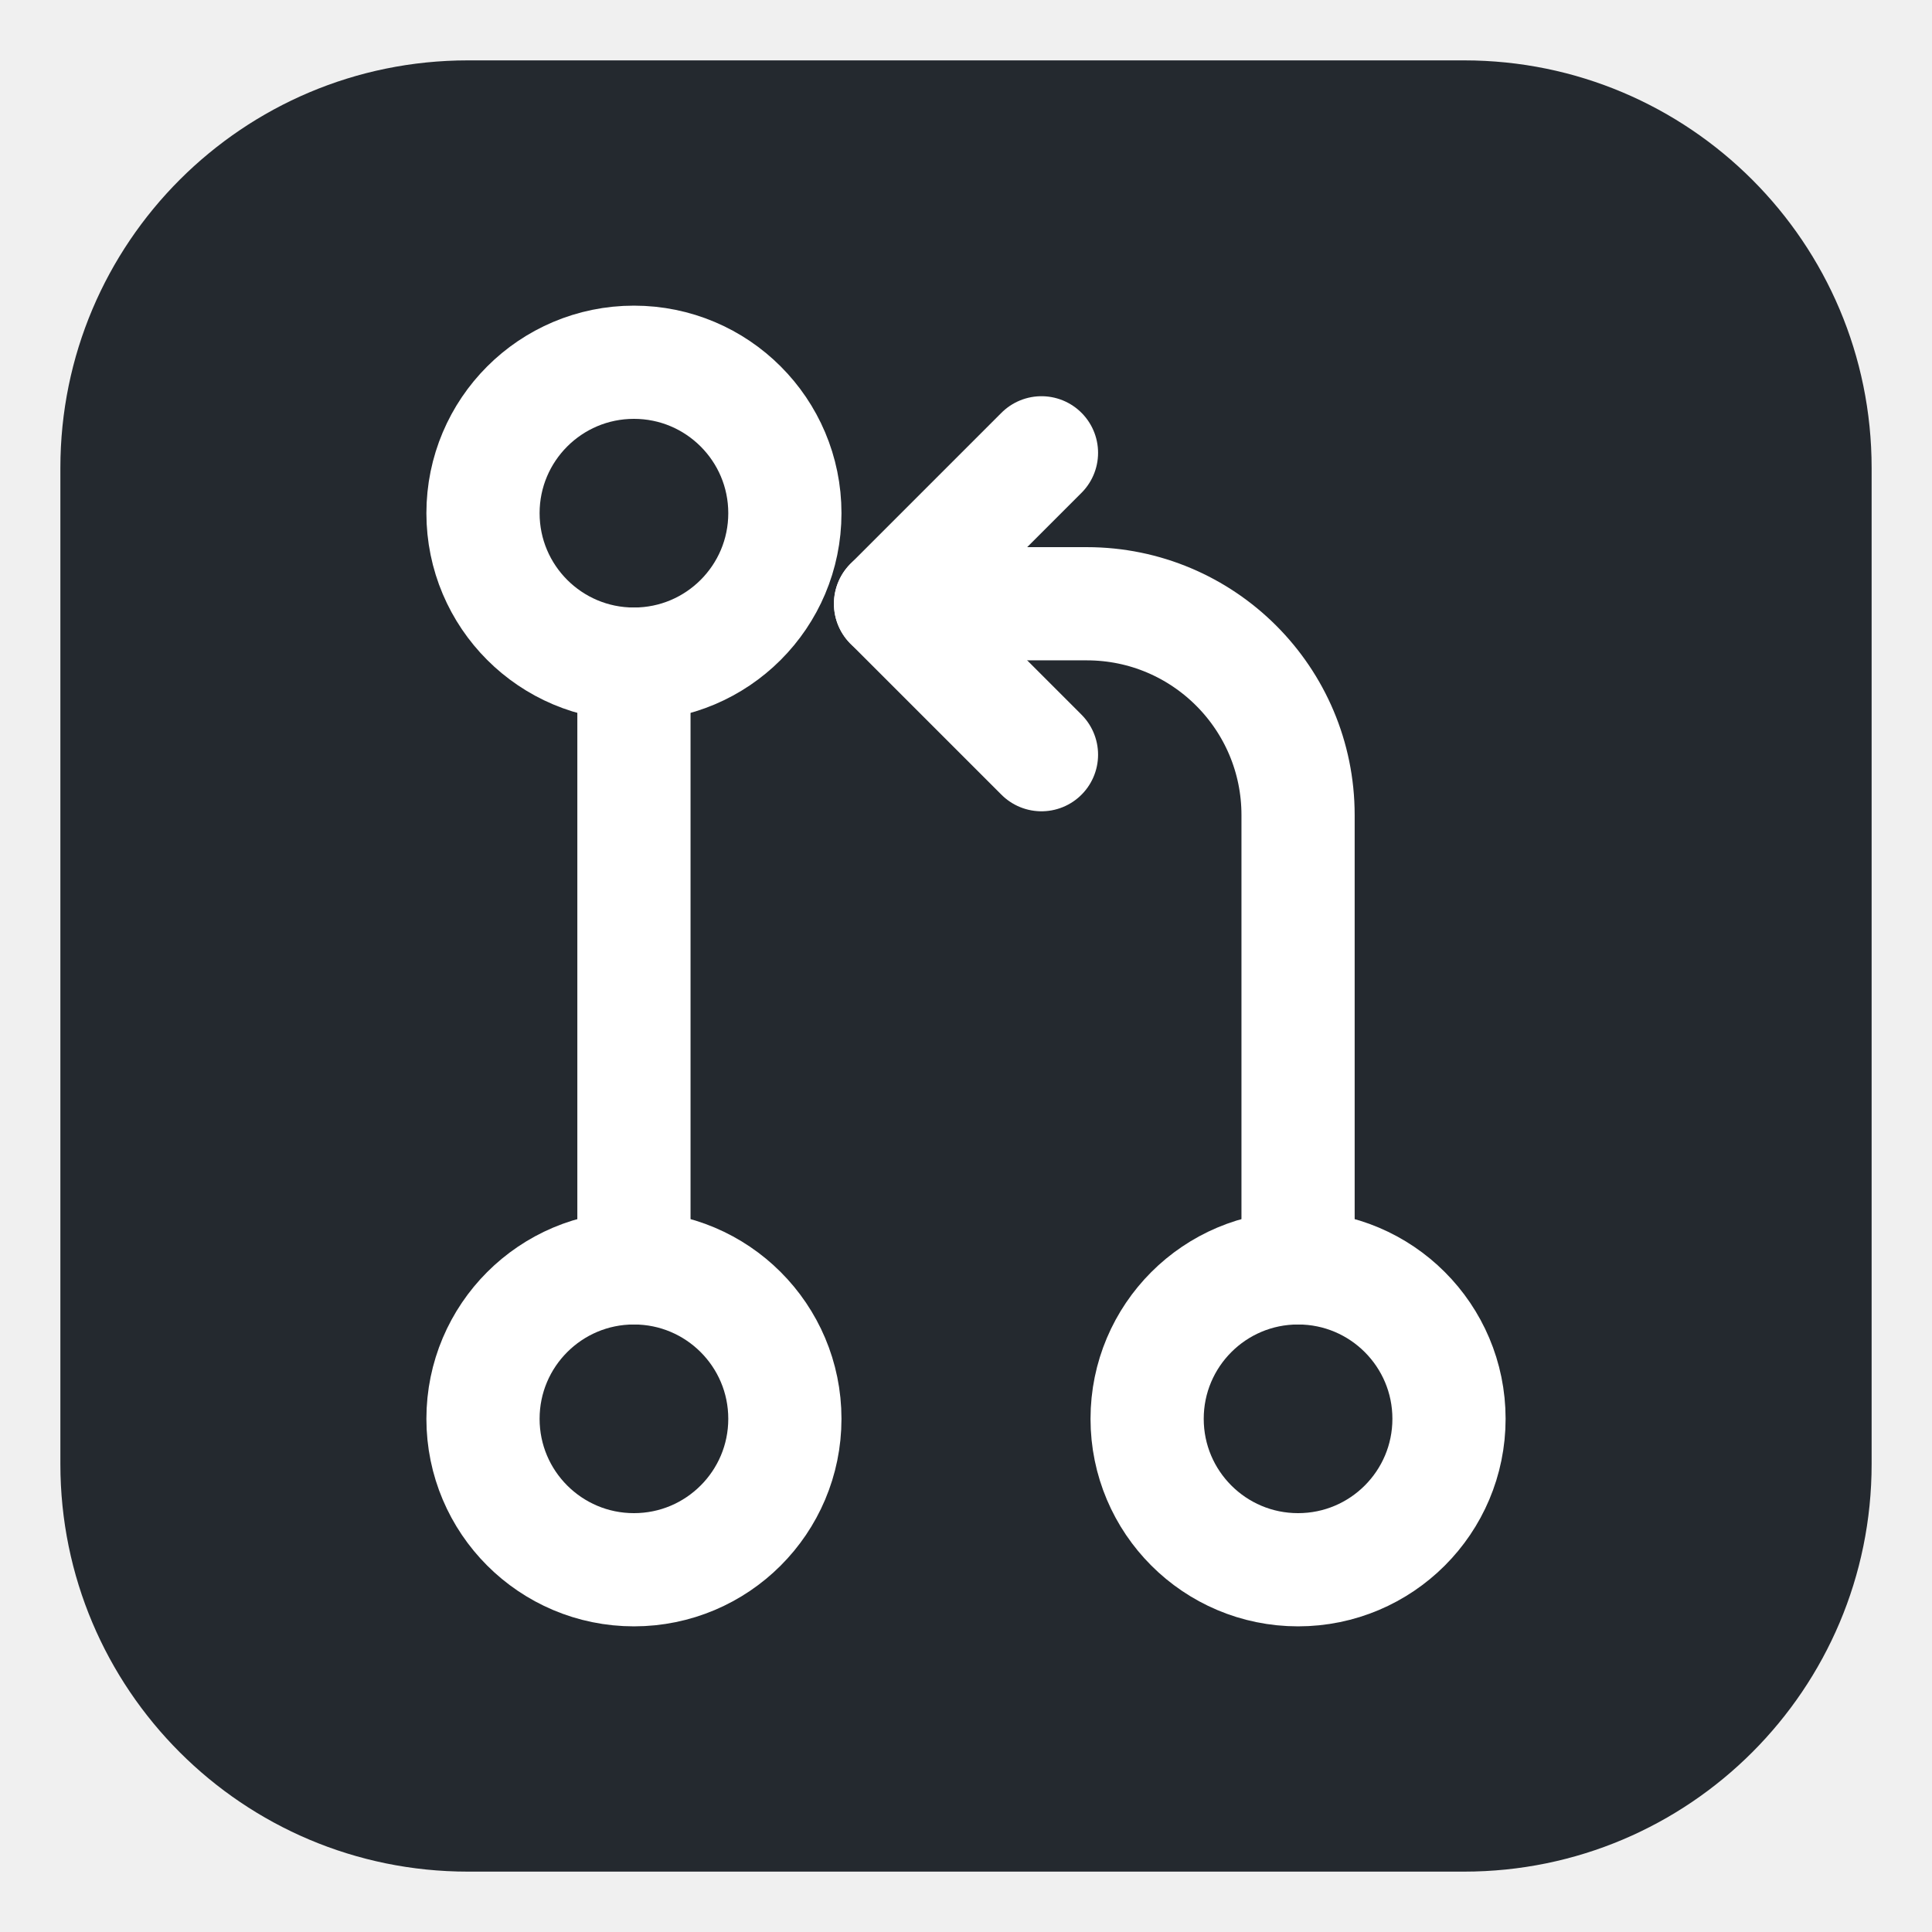
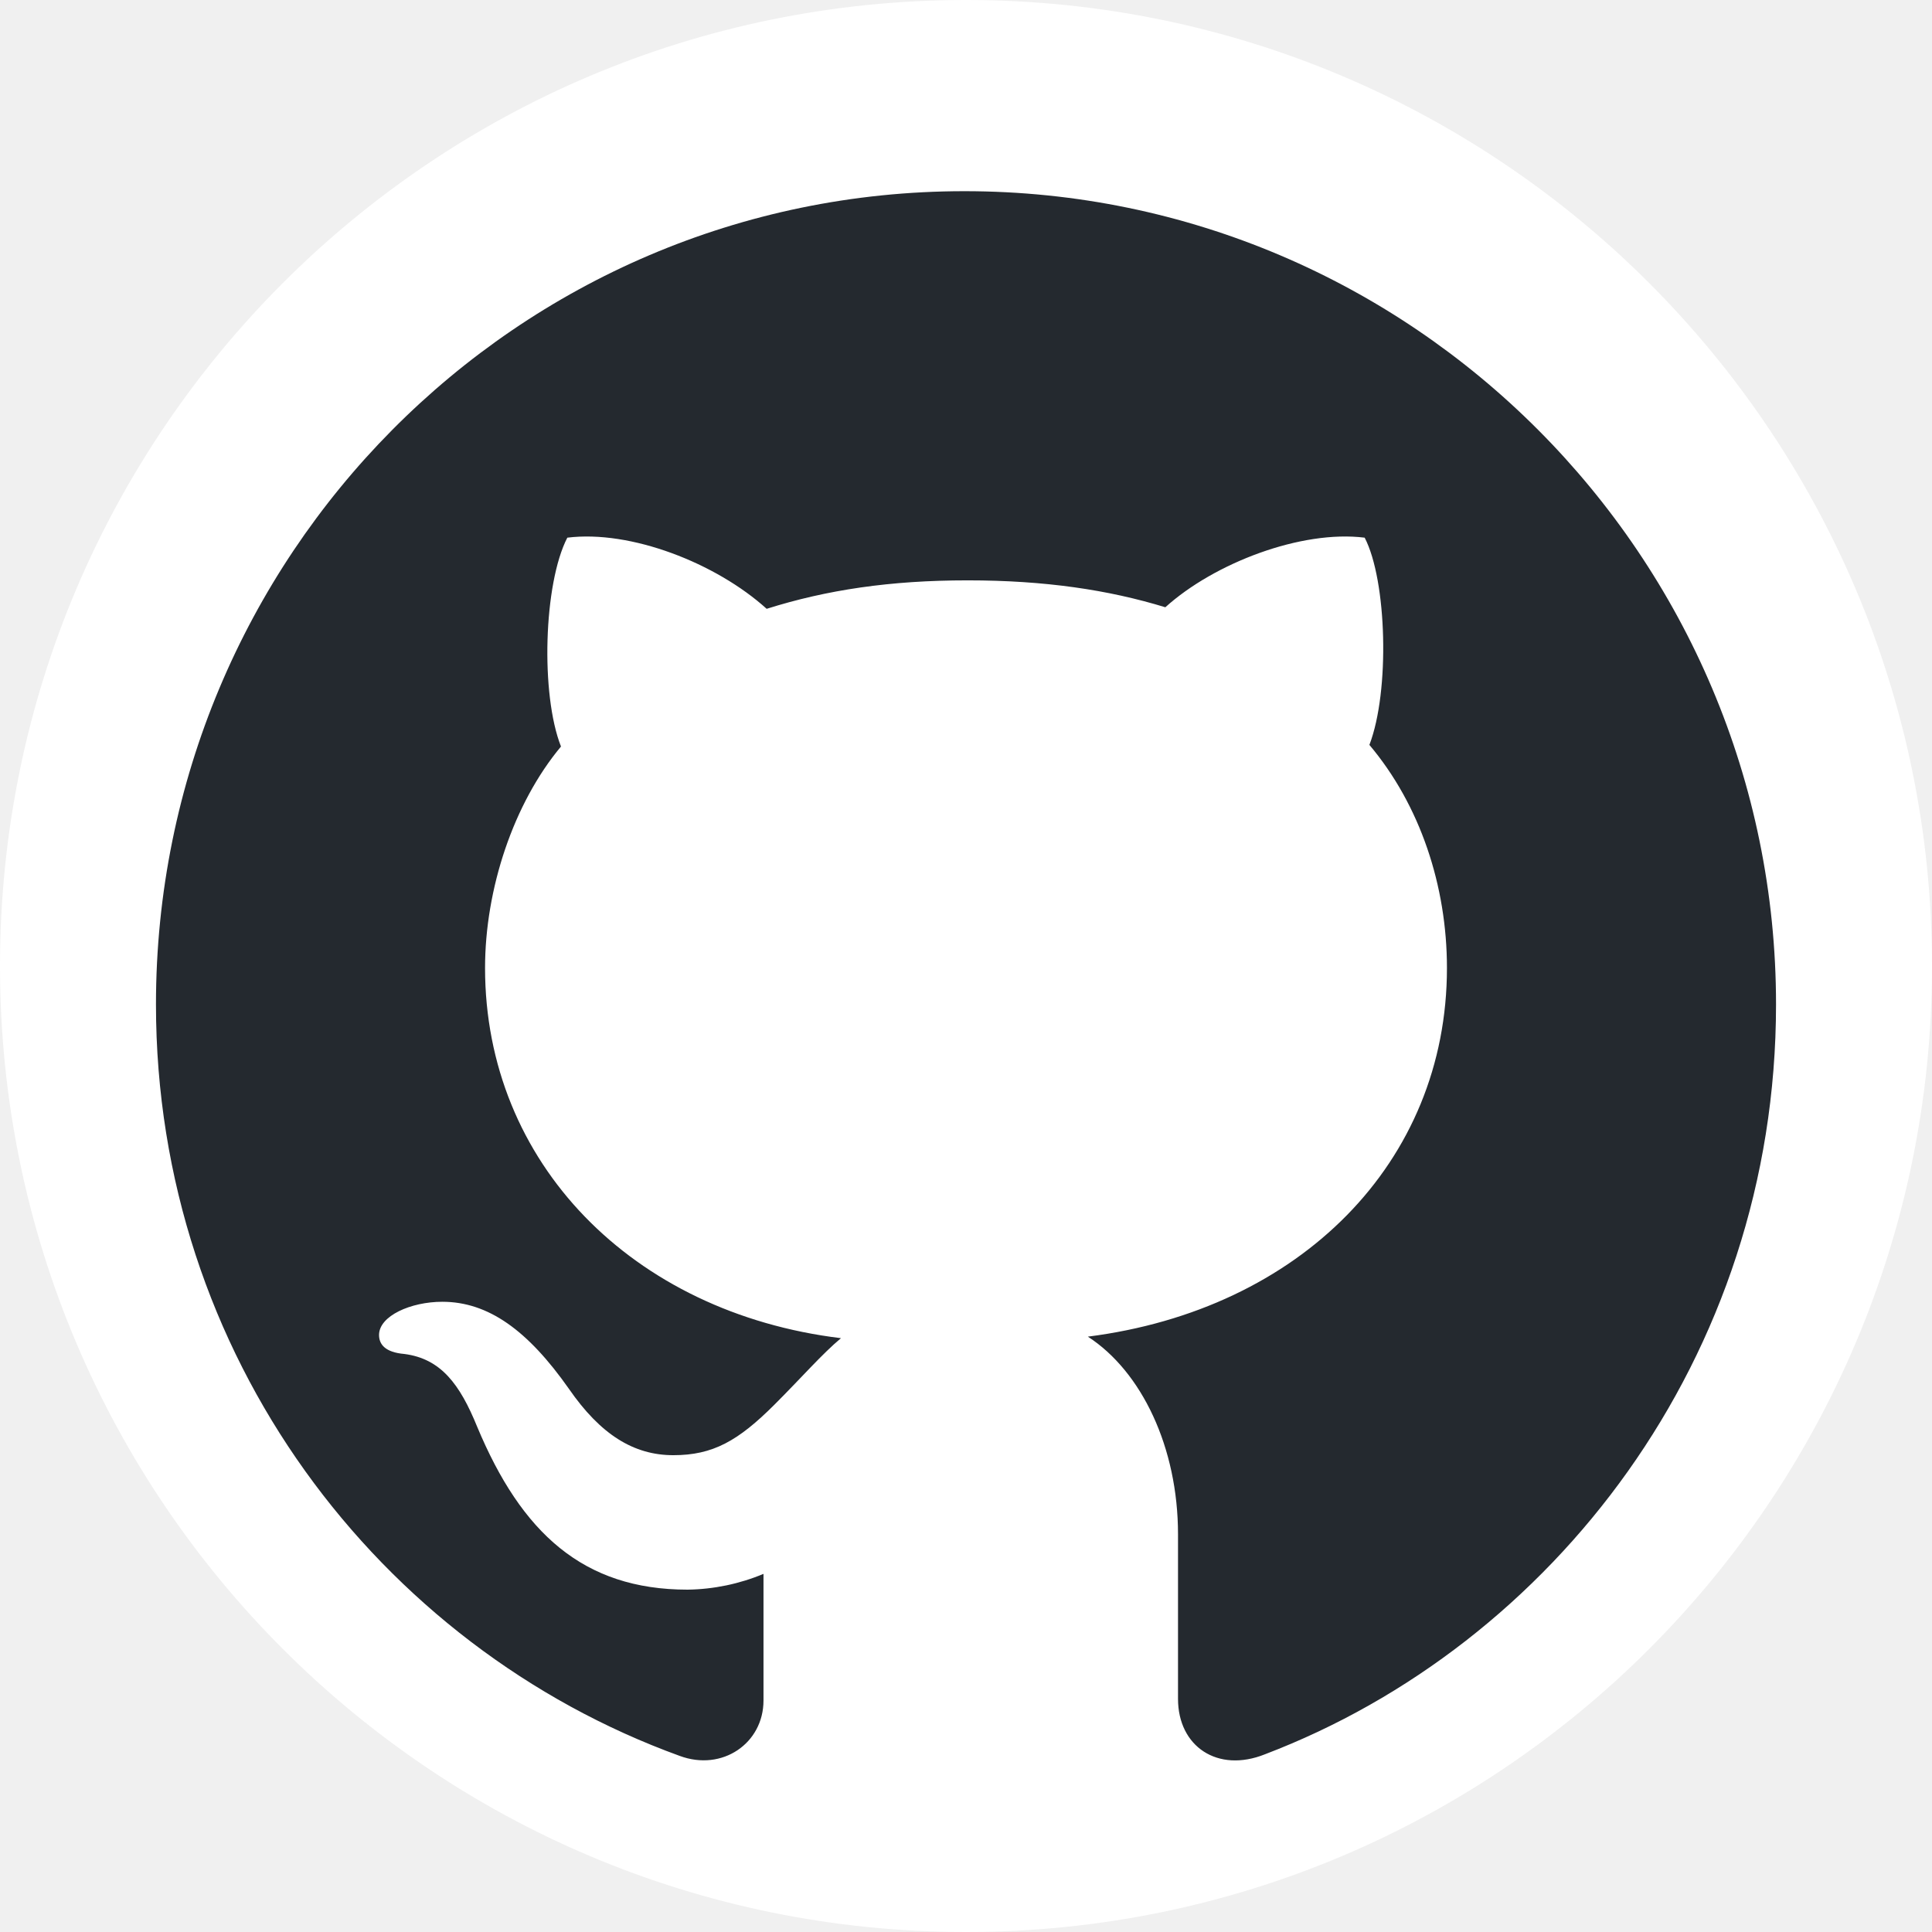
- <svg xmlns="http://www.w3.org/2000/svg" viewBox="0 0 512 512" width="512" height="512">
-   <rect x="16" y="16" width="480" height="480" rx="108" fill="#24292f" />
-   <g fill="none" stroke="#ffffff" stroke-width="30" stroke-linecap="round" stroke-linejoin="round">
-     <circle cx="168" cy="136" r="40" />
-     <circle cx="168" cy="376" r="40" />
-     <circle cx="344" cy="376" r="40" />
-     <line x1="168" y1="176" x2="168" y2="336" />
-     <path d="M344 336 V216 a56 56 0 0 0 -56 -56 H236" />
-     <polyline points="276,120 236,160 276,200" />
+ <svg xmlns="http://www.w3.org/2000/svg" width="512" height="512" viewBox="0 0 24 24">
+   <circle cx="12" cy="12" r="12" fill="#ffffff" />
+   <g transform="translate(1.5 1.5) scale(0.875)">
+     <path fill="#24292f" d="M10.226 17.284c-2.965-.36-5.054-2.493-5.054-5.256 0-1.123.404-2.336 1.078-3.144-.292-.741-.247-2.314.09-2.965.898-.112 2.111.36 2.83 1.01.853-.269 1.752-.404 2.853-.404 1.1 0 1.999.135 2.807.382.696-.629 1.932-1.1 2.83-.988.315.606.36 2.179.067 2.942.72.854 1.101 2 1.101 3.167 0 2.763-2.089 4.852-5.098 5.234.763.494 1.28 1.572 1.28 2.807v2.336c0 .674.561 1.056 1.235.786 4.066-1.55 7.255-5.615 7.255-10.646C23.5 6.188 18.334 1 11.978 1 5.62 1 .5 6.188.5 12.545c0 4.986 3.167 9.12 7.435 10.669.606.225 1.19-.18 1.19-.786V20.63a2.9 2.9 0 0 1-1.078.224c-1.483 0-2.359-.808-2.987-2.313-.247-.607-.517-.966-1.034-1.033-.27-.023-.359-.135-.359-.27 0-.27.45-.471.898-.471.652 0 1.213.404 1.797 1.235.45.651.921.943 1.483.943.561 0 .92-.202 1.437-.719.382-.381.674-.718.944-.943" />
  </g>
</svg>
